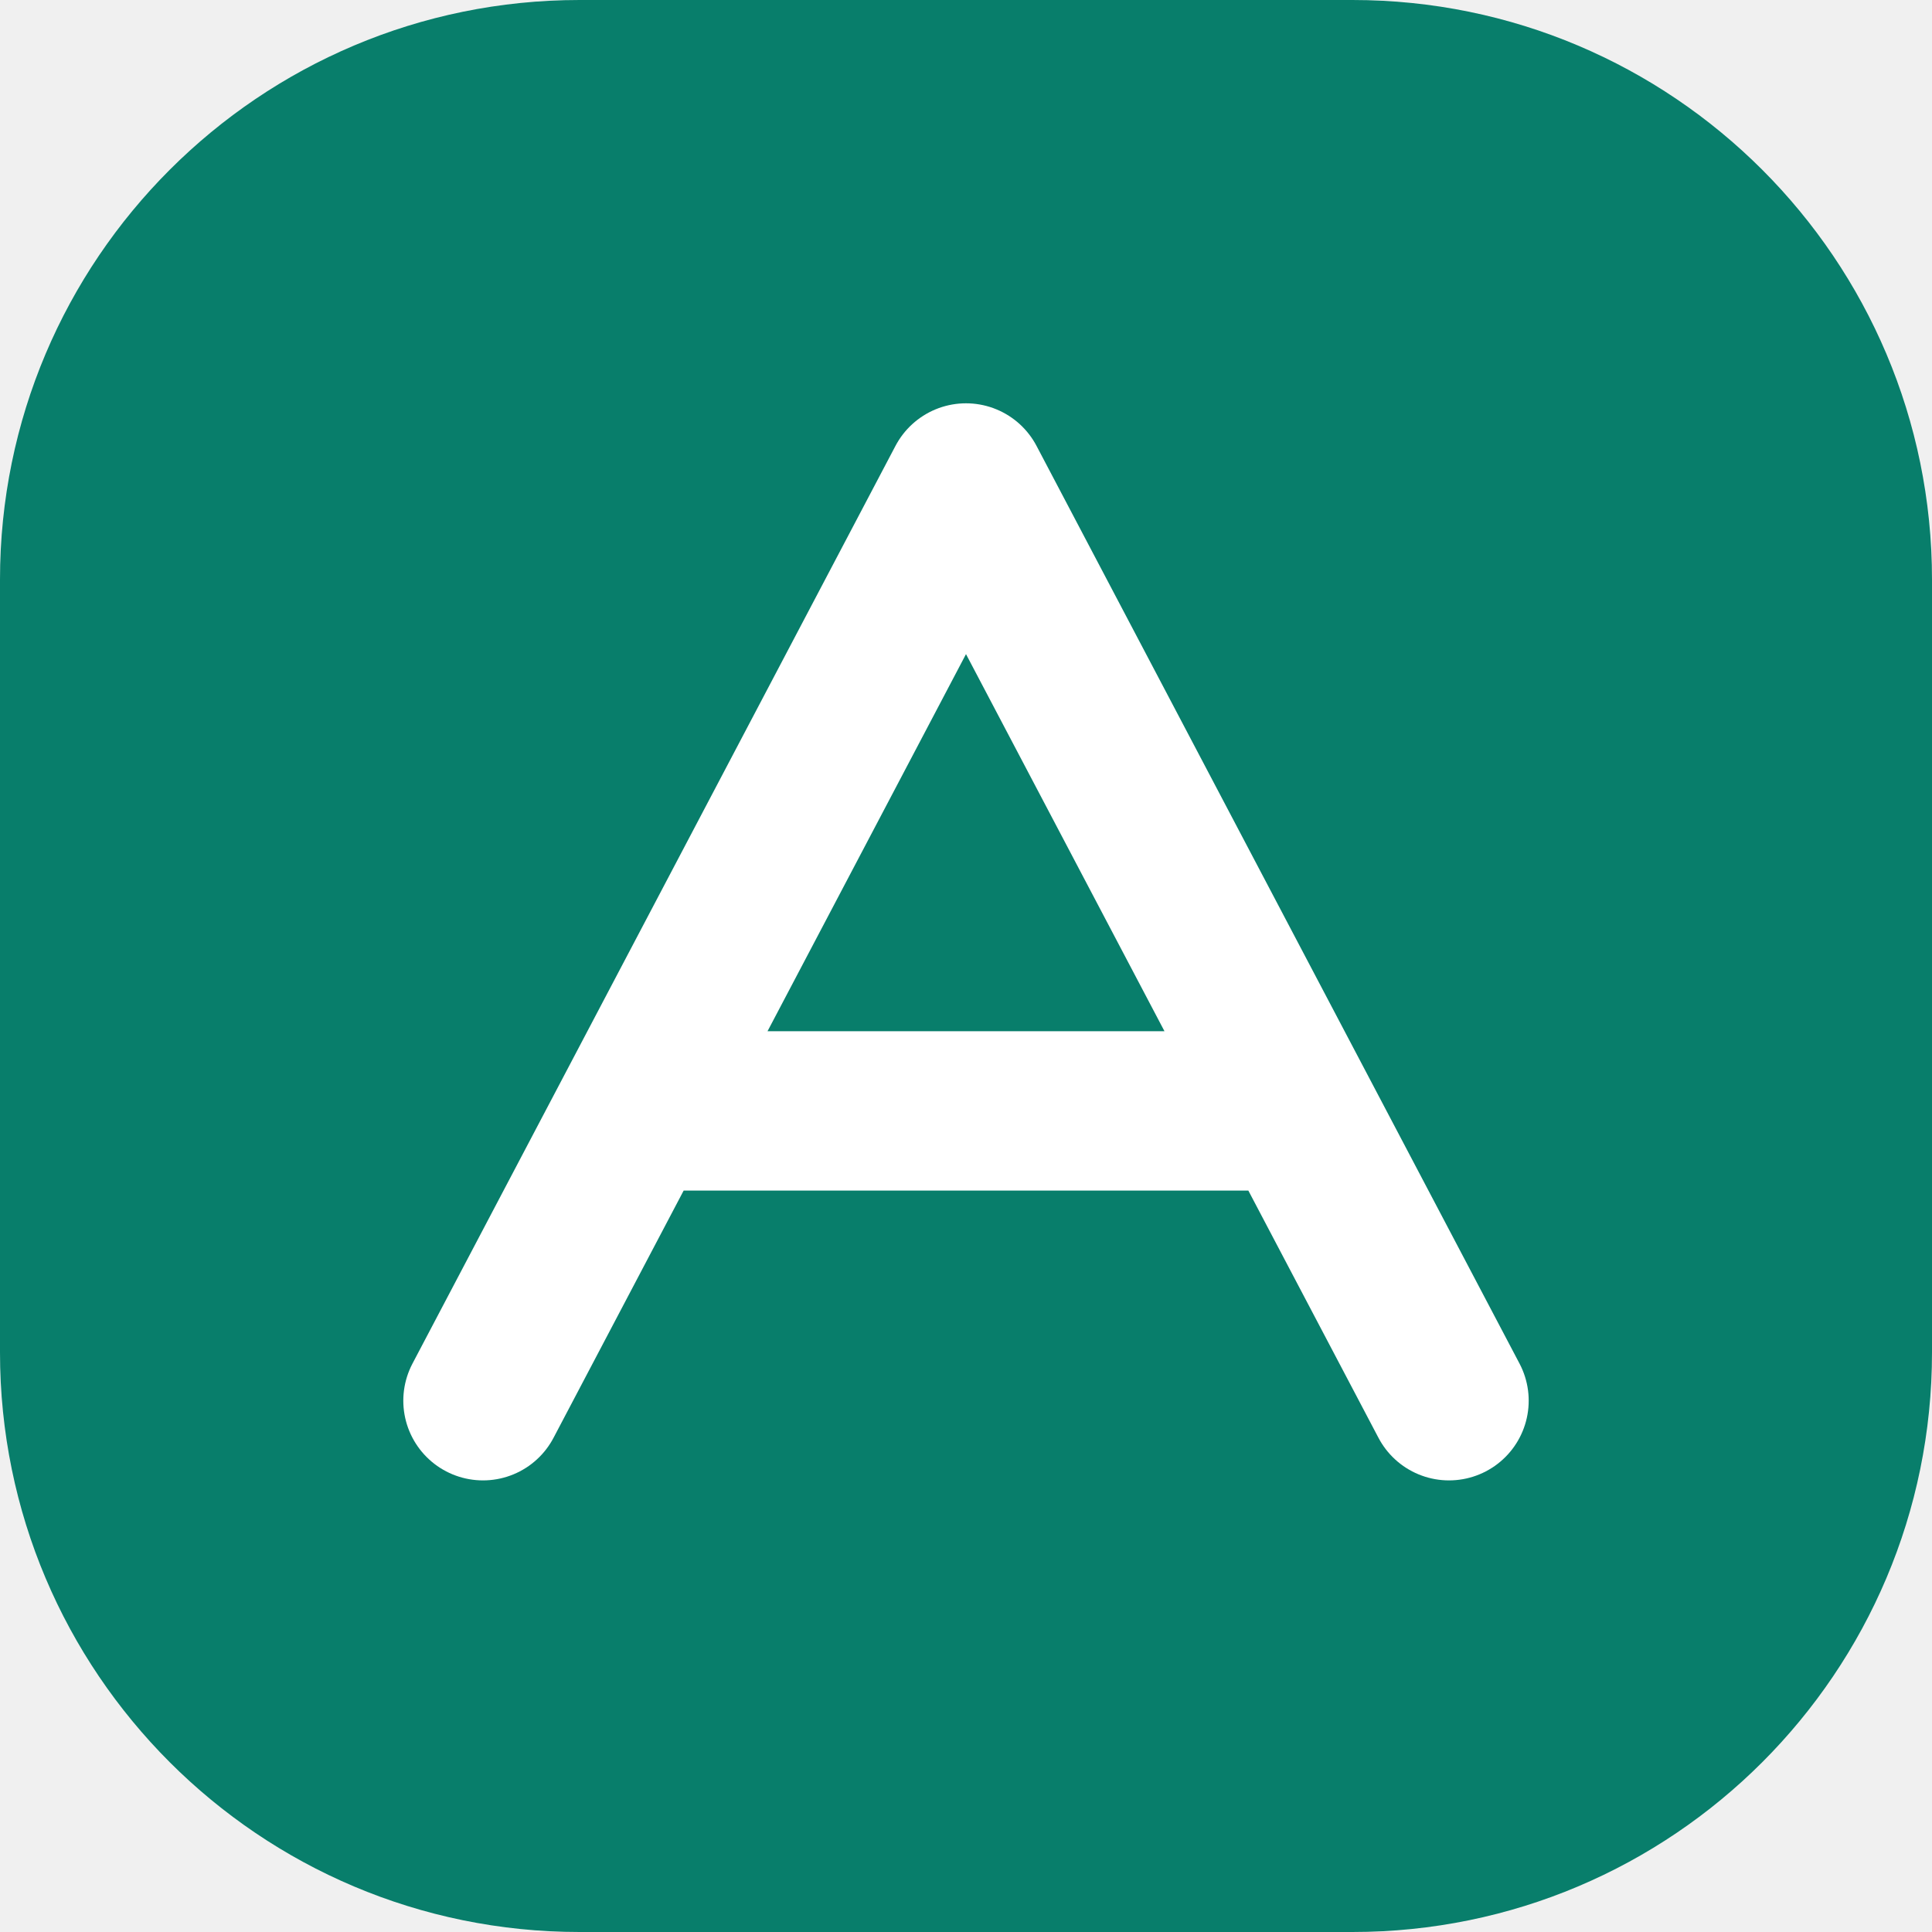
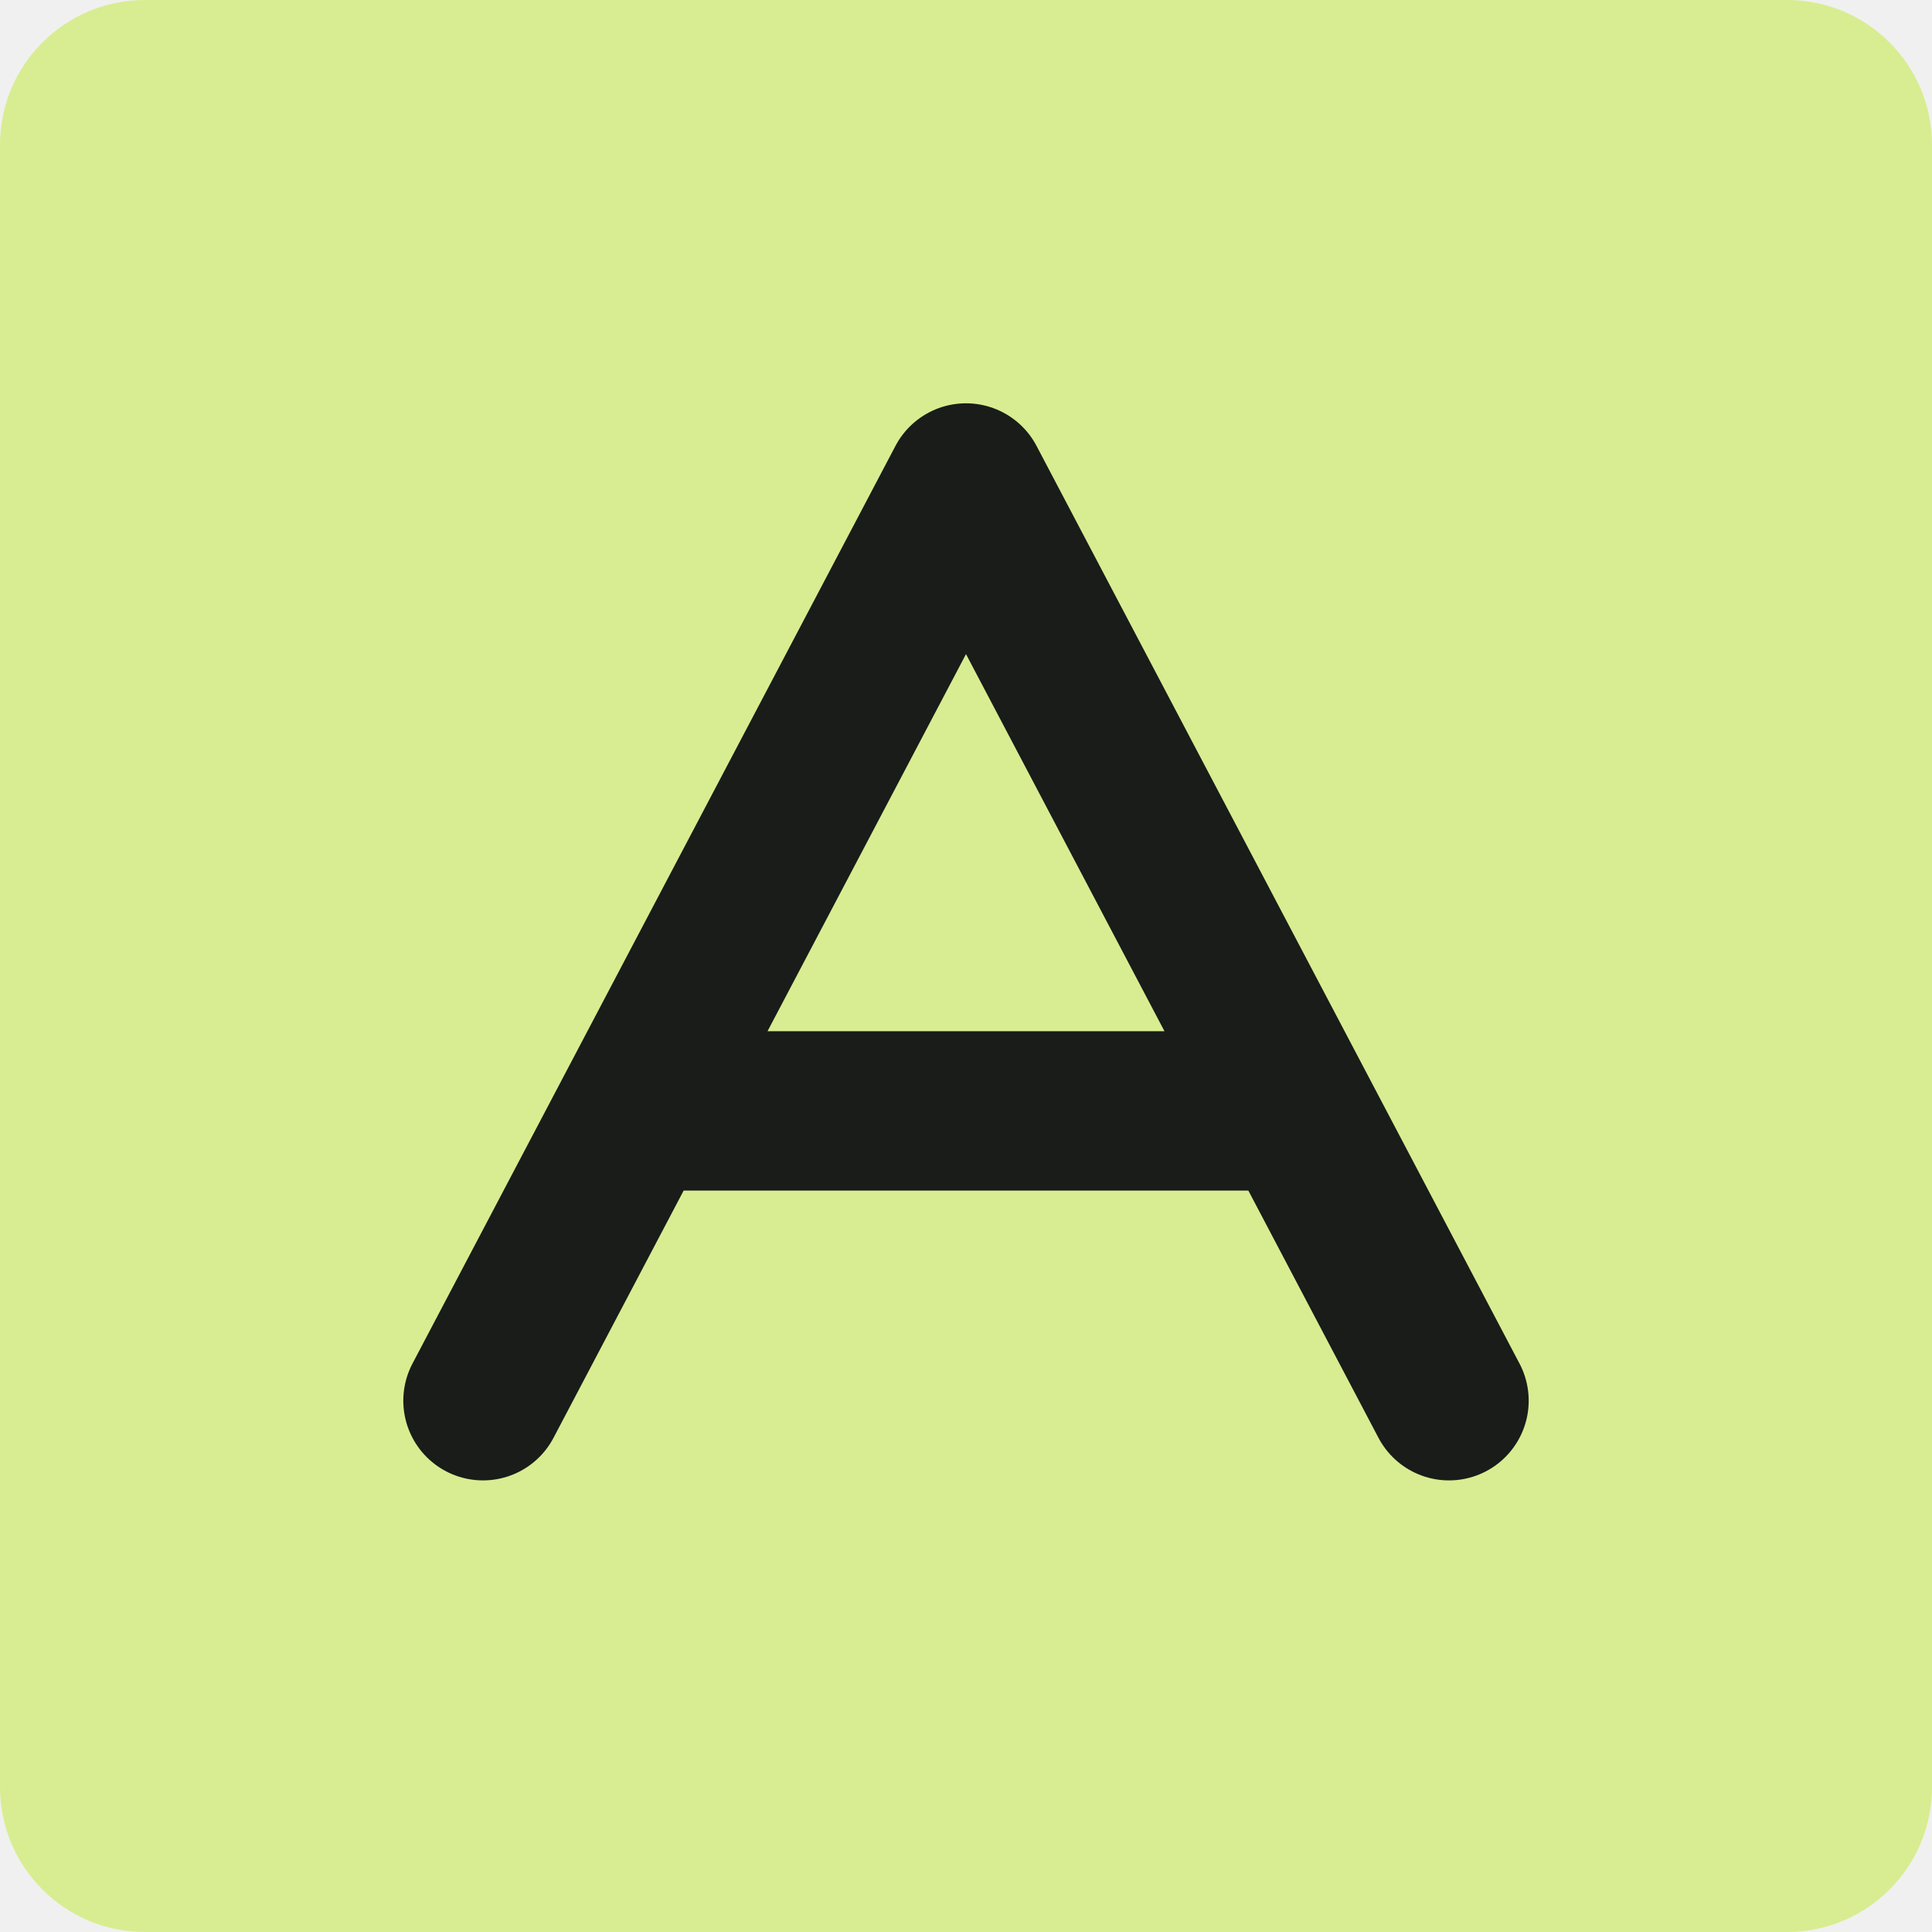
<svg xmlns="http://www.w3.org/2000/svg" viewBox="0 0 40 40">
-   <rect width="40" height="40" rx="12" fill="#087e6b" />
-   <path d="m10 29 10-19 10 19M14 23h12" fill="none" stroke="#fff" stroke-width="3.3" stroke-linecap="round" stroke-linejoin="round" />
+   <rect width="40" height="40" rx="3" fill="#d8ed91" />
+   <path d="m10 29 10-19 10 19M14 23h12" fill="none" stroke="#191c19" stroke-width="3.3" stroke-linecap="round" stroke-linejoin="round" />
</svg>
